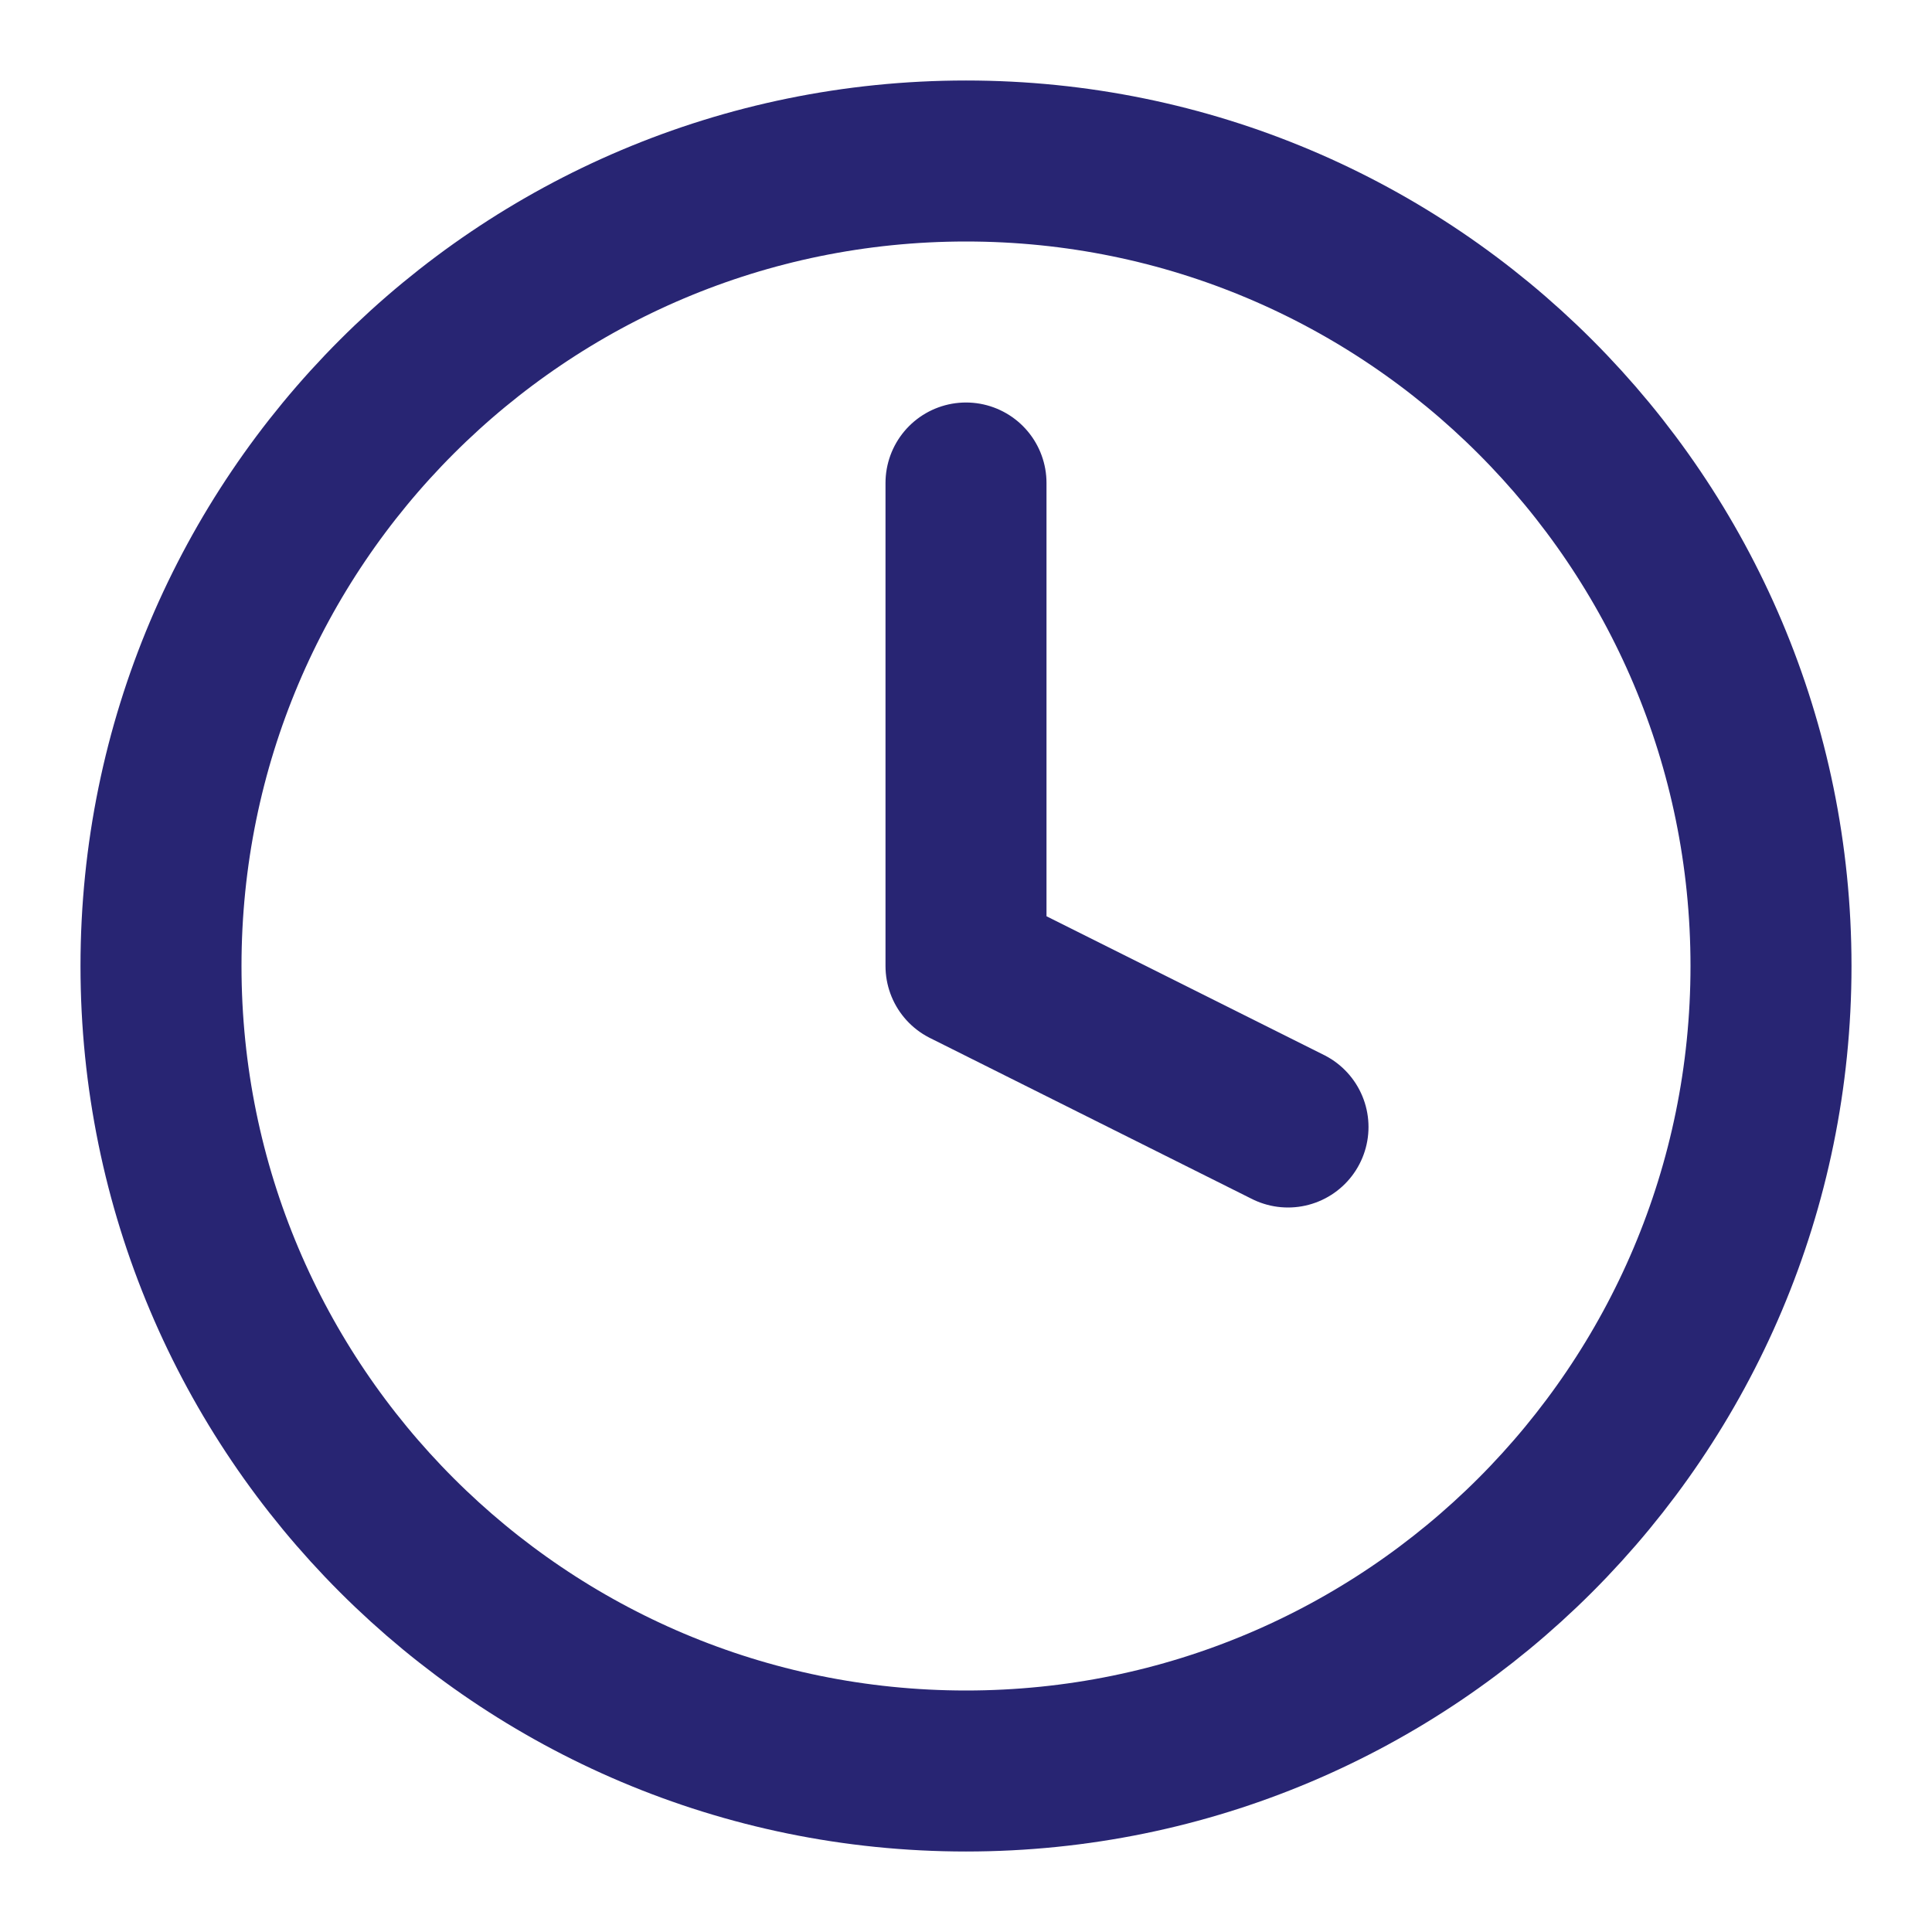
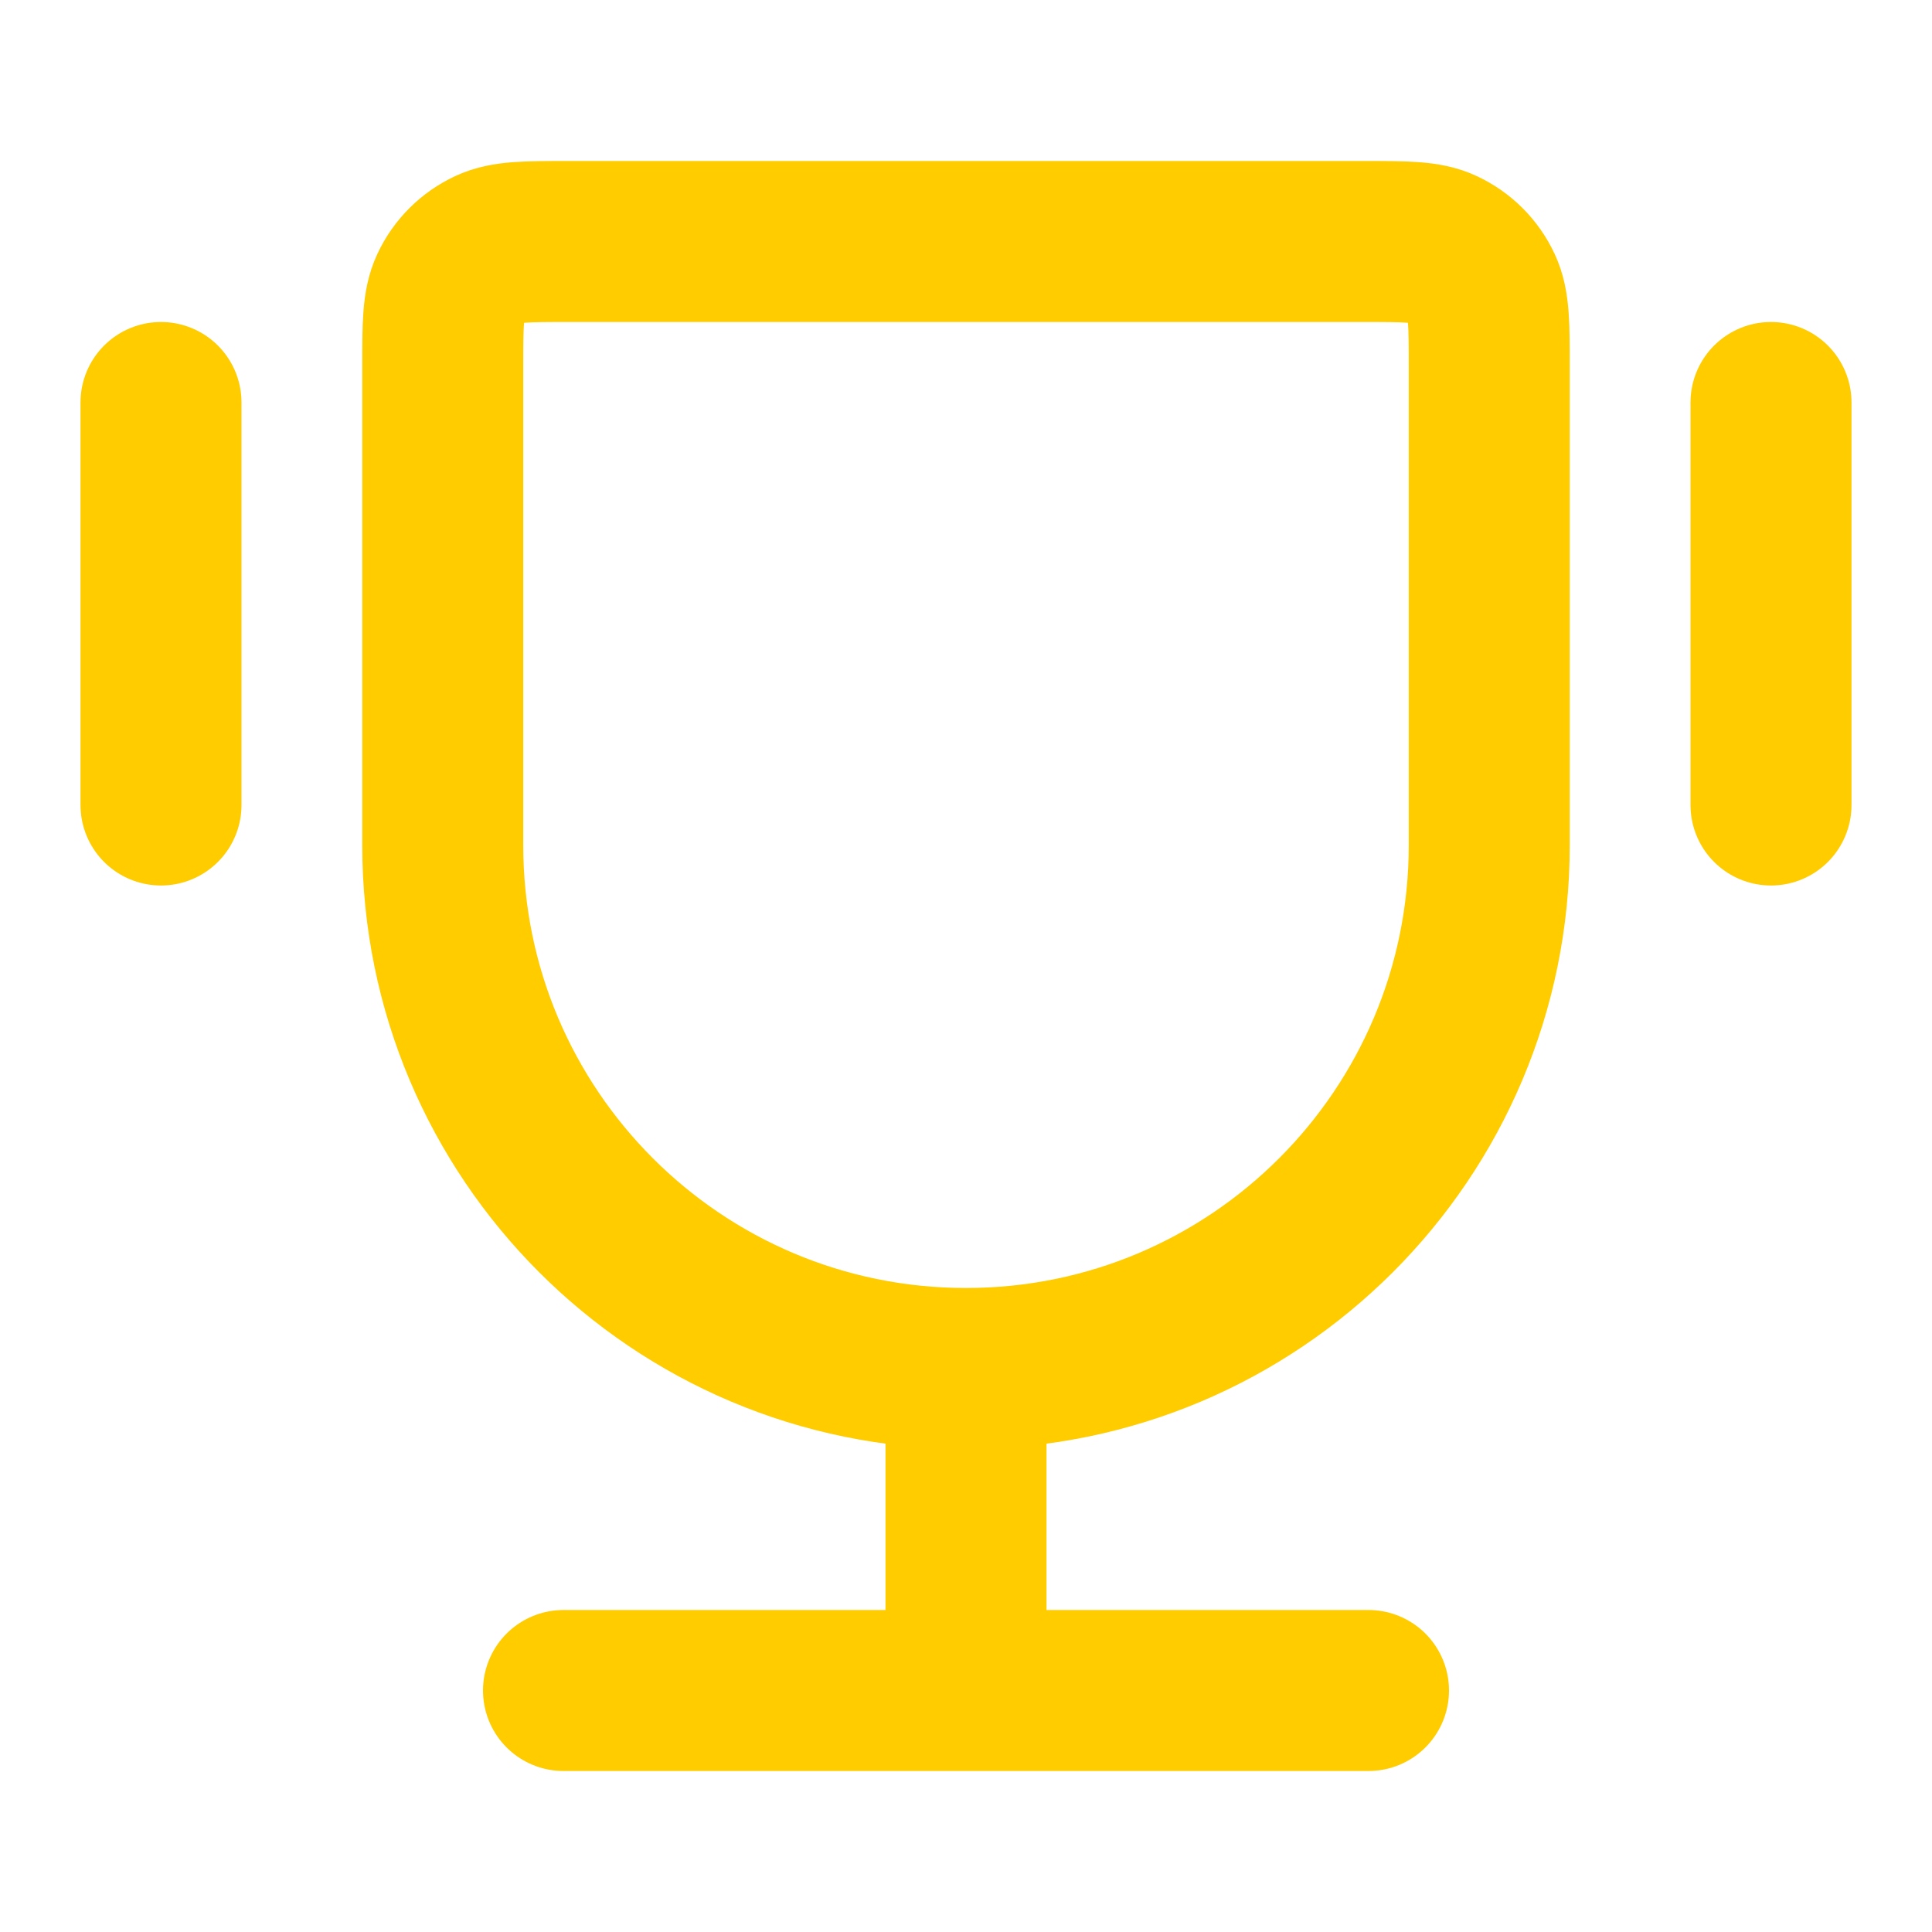
- <svg xmlns="http://www.w3.org/2000/svg" fill="none" height="24" viewBox="0 0 24 24" width="24">
-   <path d="m12 6v6l4 2m6-2c0 5.523-4.477 10-10 10-5.523 0-10-4.477-10-10 0-5.523 4.477-10 10-10 5.523 0 10 4.477 10 10z" stroke="#282573" stroke-linecap="round" stroke-linejoin="round" stroke-width="2" />
+ <svg xmlns="http://www.w3.org/2000/svg" width="24" height="24" viewBox="0 0 24 24" fill="none">
+   <path d="M12 17C8.41 17 5.5 14.09 5.5 10.5V4.556C5.5 4.037 5.5 3.778 5.594 3.577C5.693 3.364 5.864 3.193 6.077 3.094C6.278 3 6.537 3 7.056 3H16.944C17.463 3 17.722 3 17.923 3.094C18.136 3.193 18.307 3.364 18.406 3.577C18.5 3.778 18.5 4.037 18.5 4.556V10.5C18.5 14.09 15.59 17 12 17ZM12 17V21M17 21H7M22 5V10M2 5V10" stroke="#FFCC00" stroke-width="2" stroke-linecap="round" stroke-linejoin="round" />
</svg>
